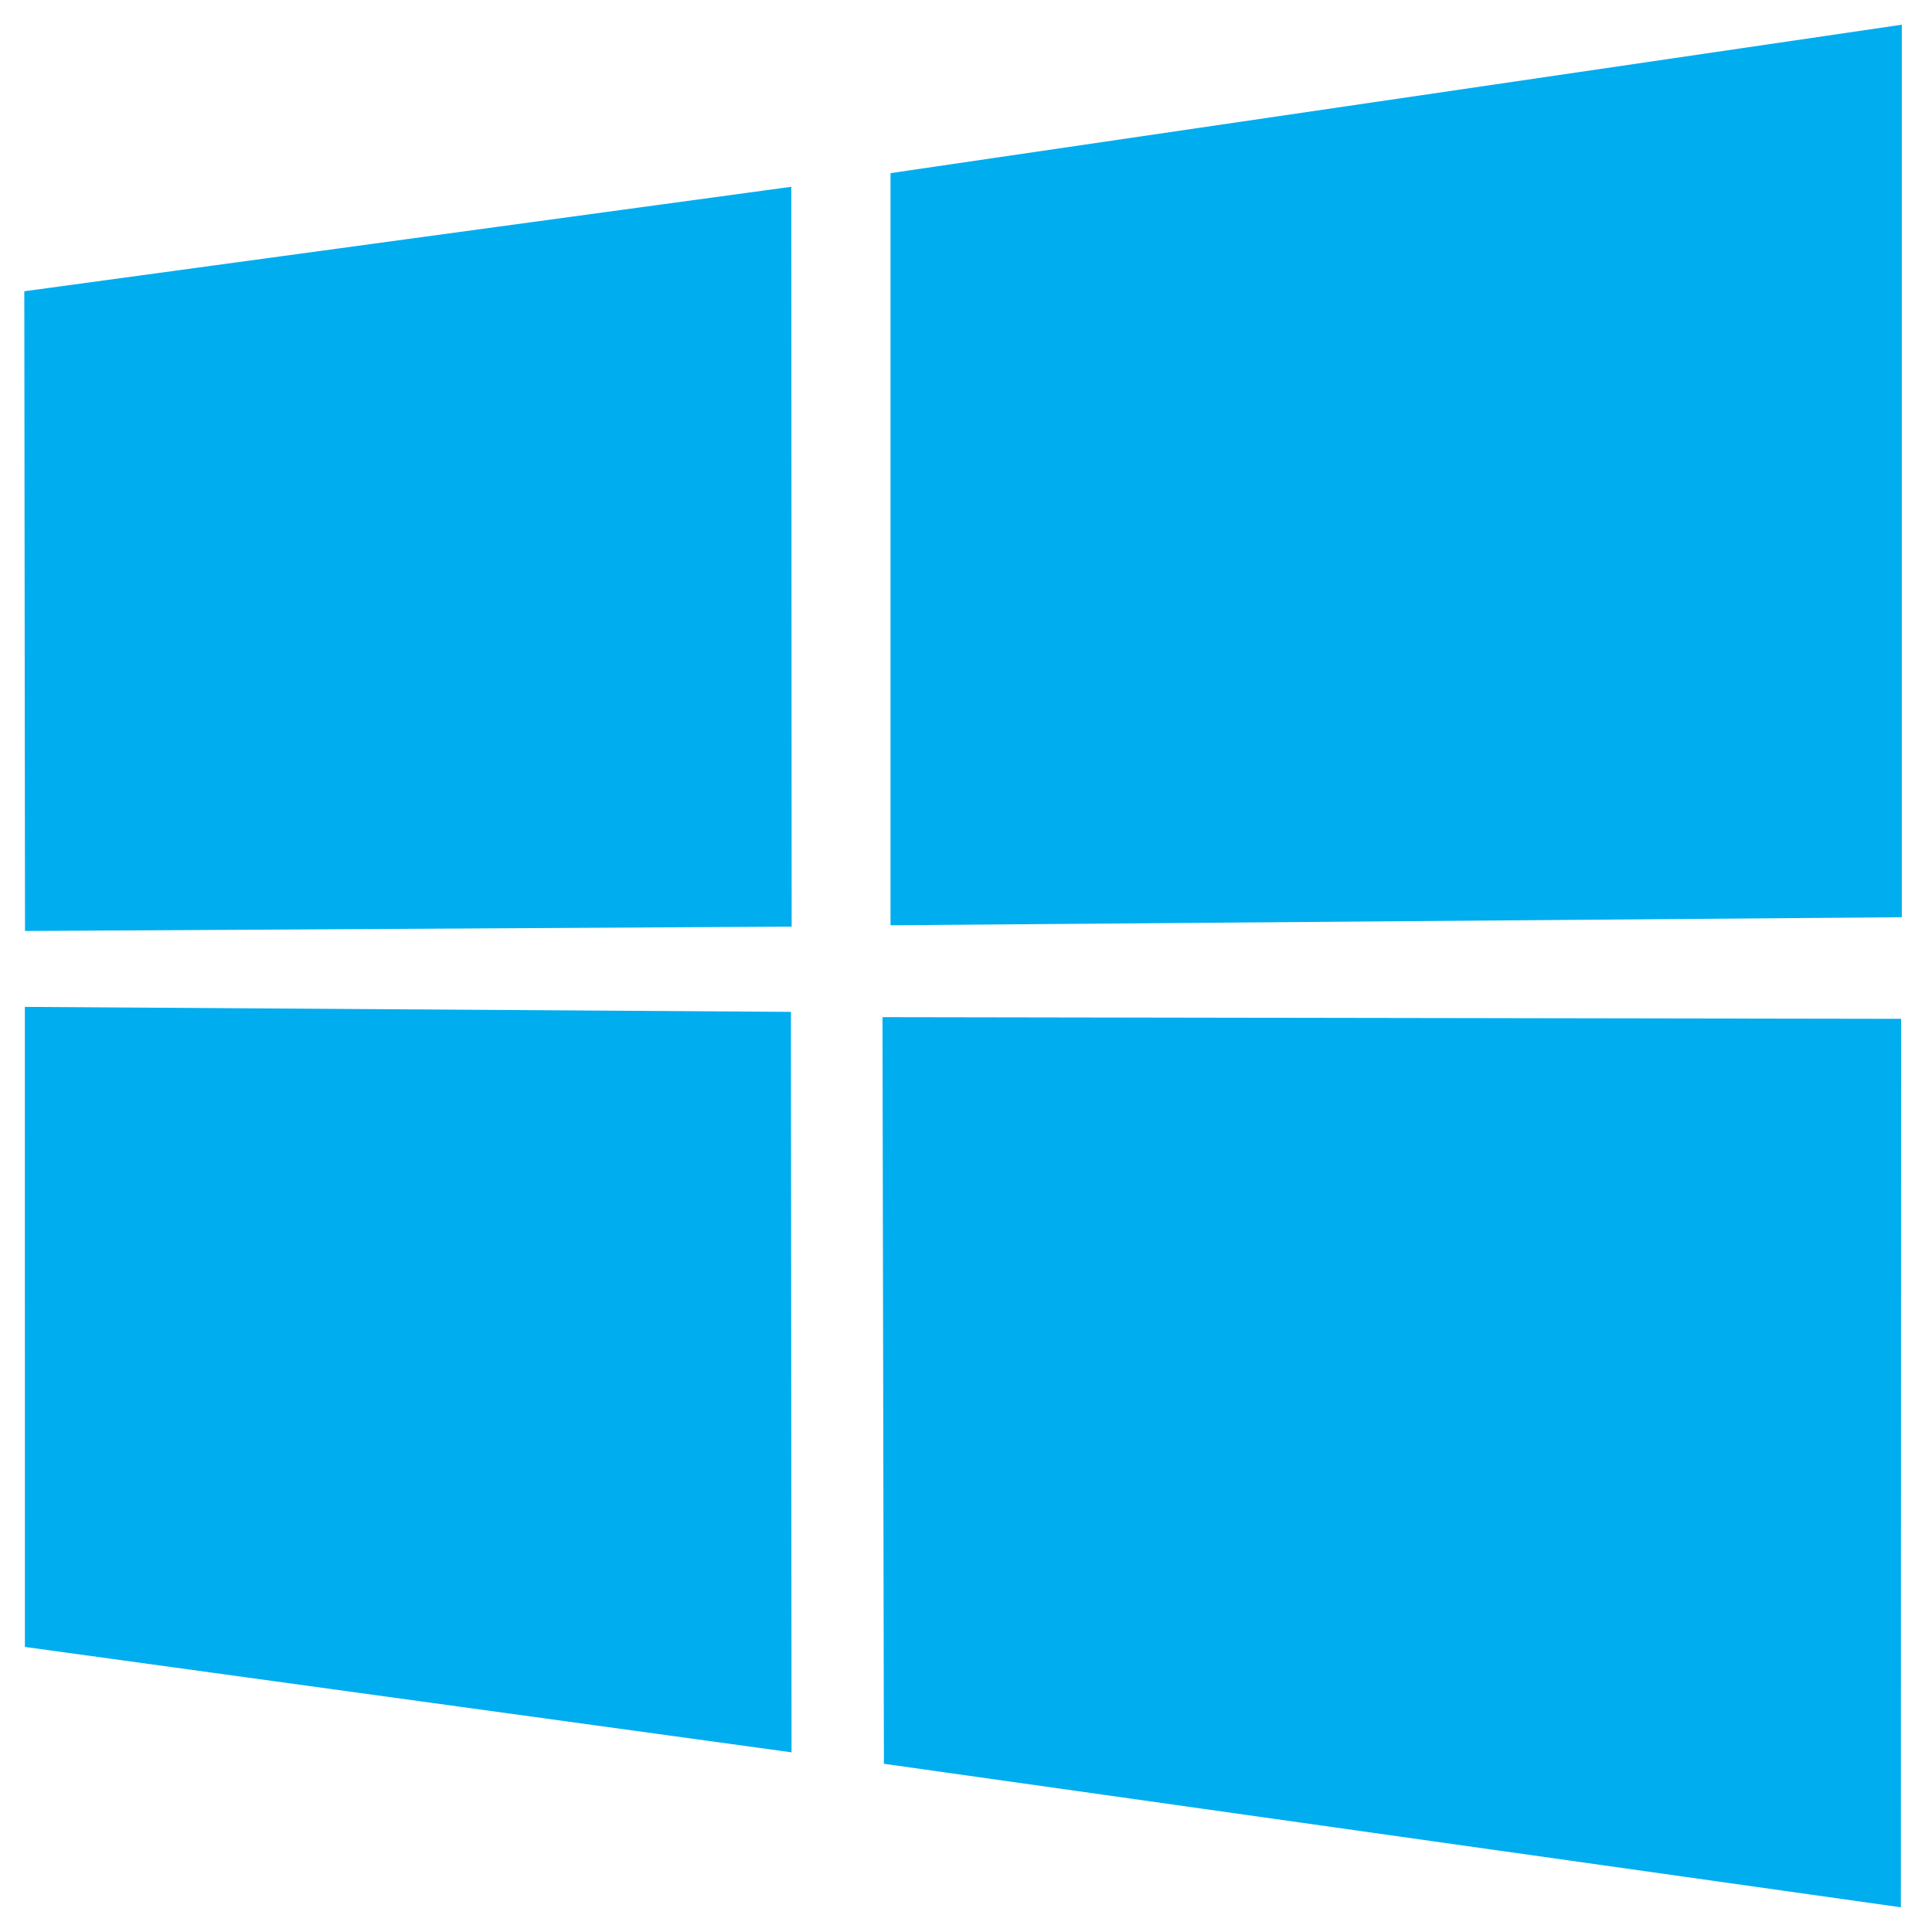
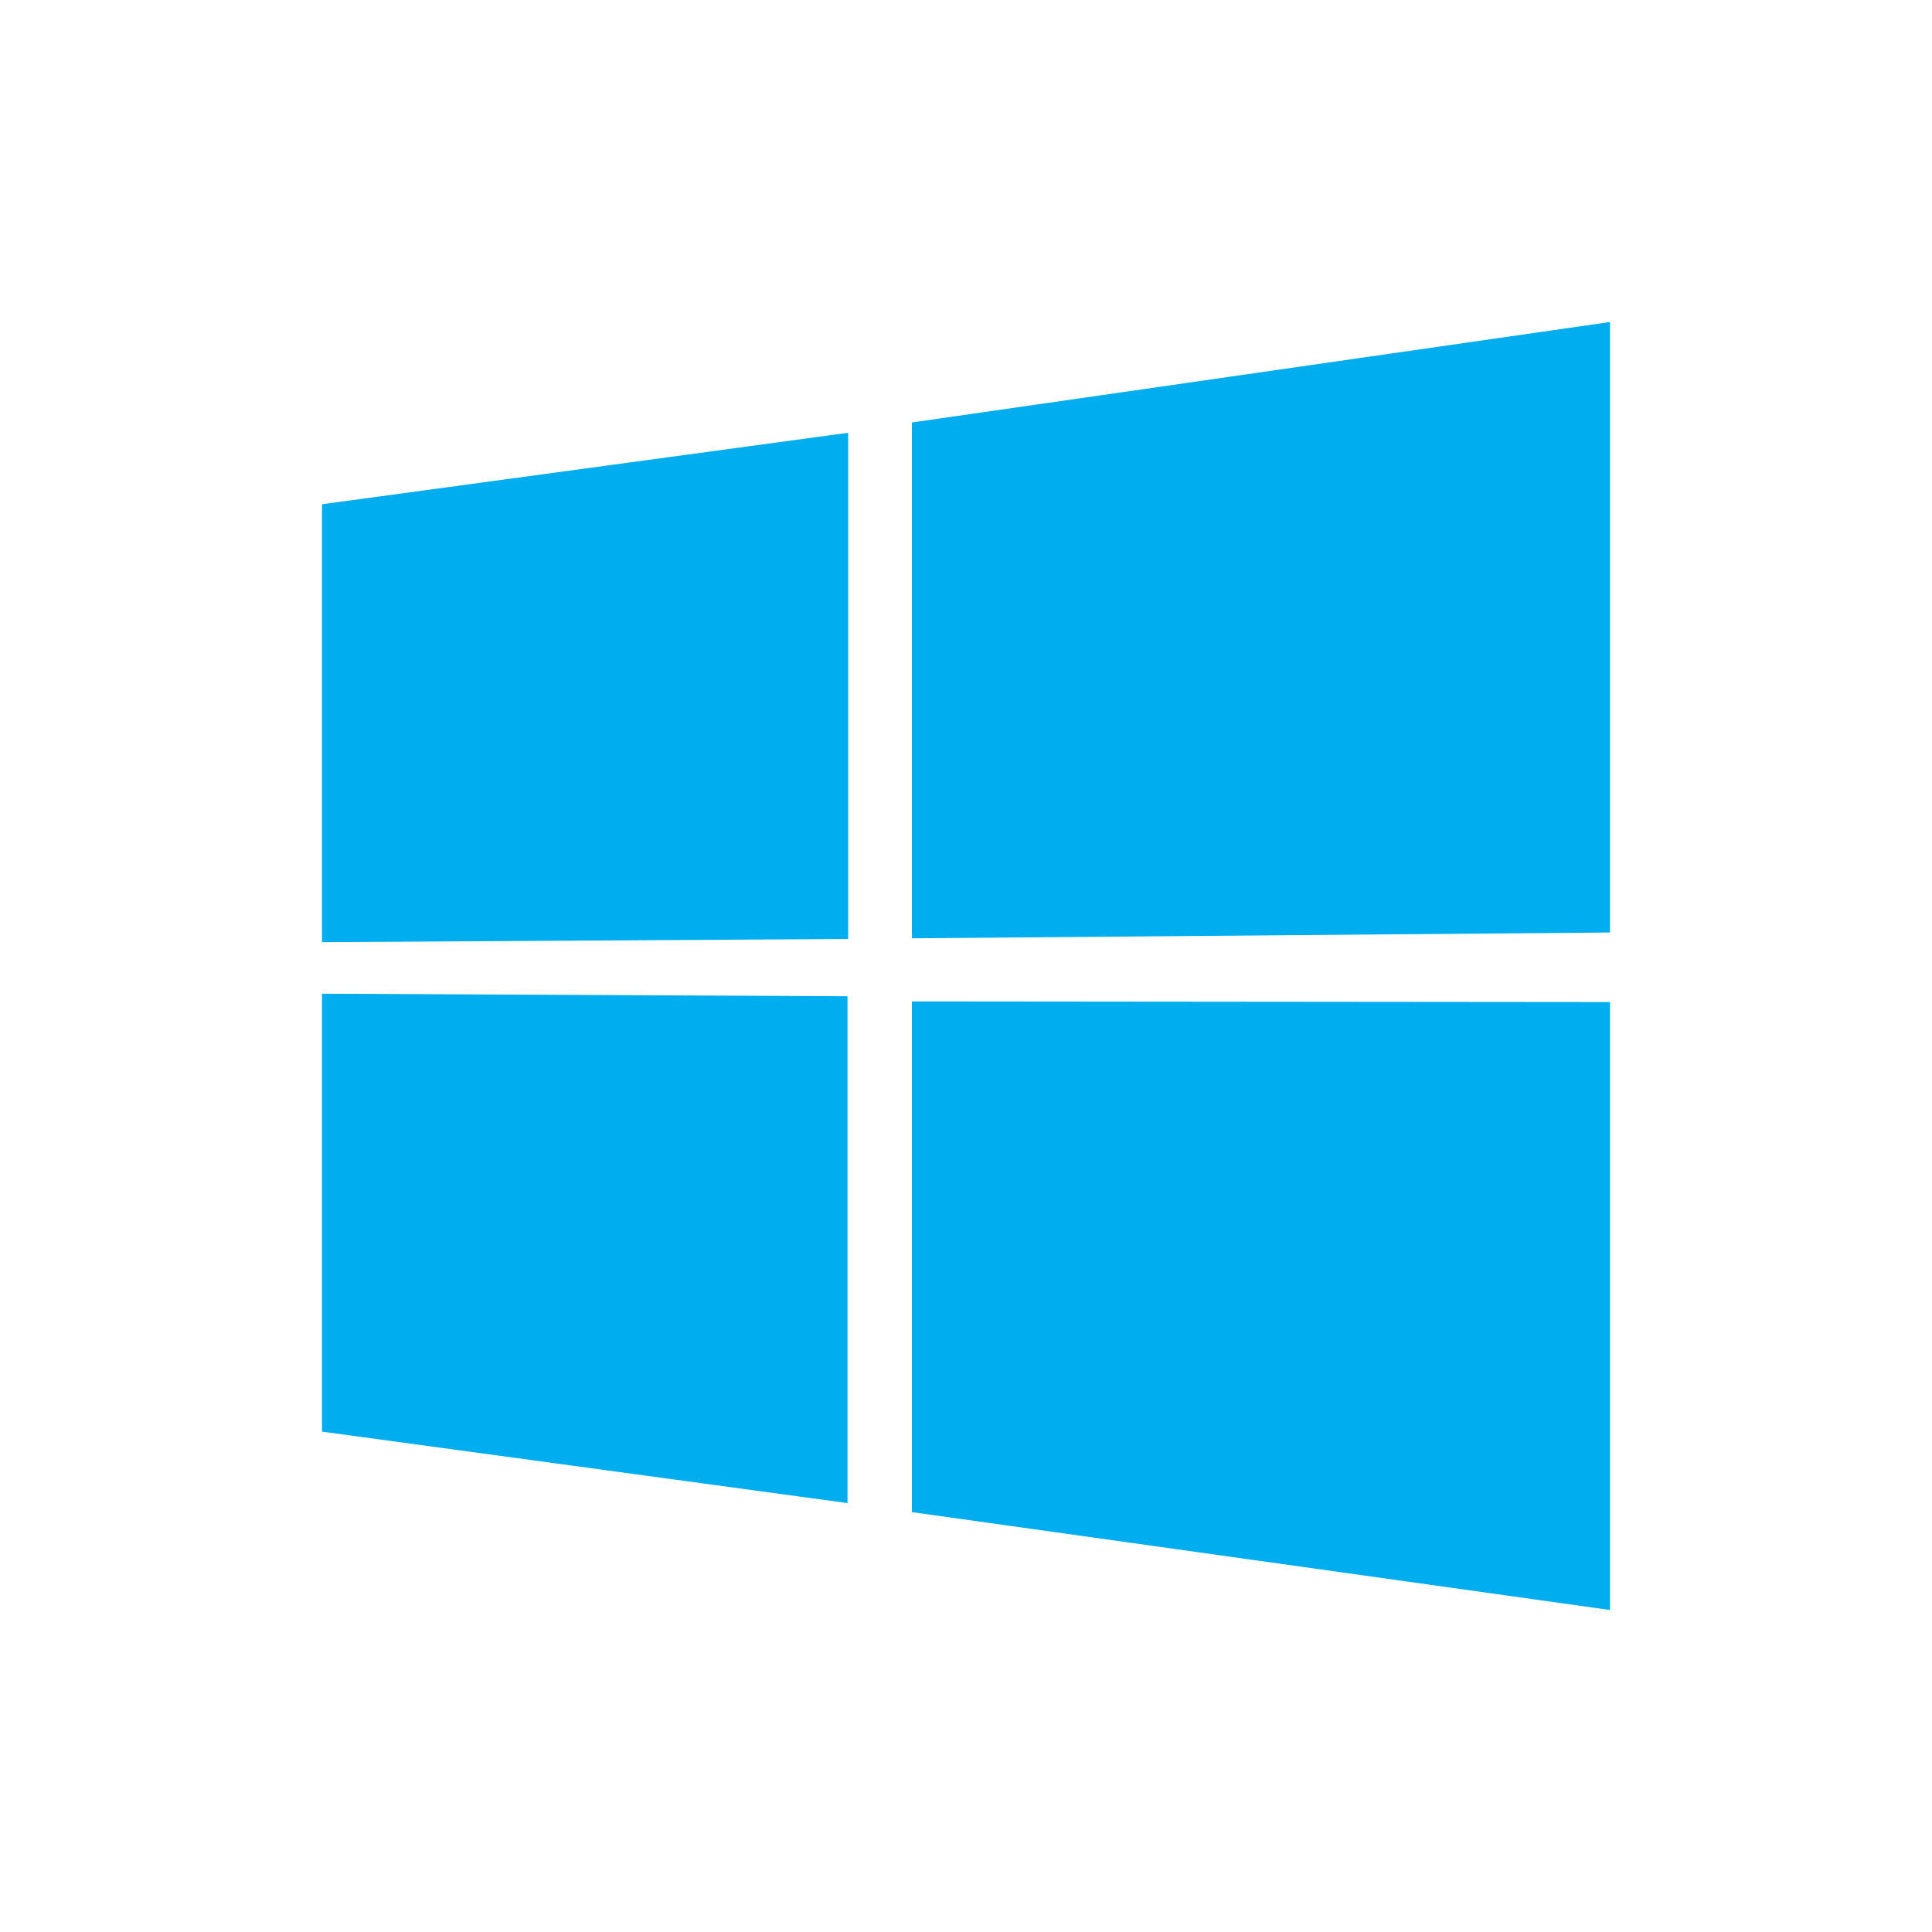
- <svg xmlns="http://www.w3.org/2000/svg" viewBox="0 0 128 128">
-   <path fill="#00ADEF" d="M126 1.637l-67 9.834v49.831l67-.534zM1.647 66.709l.003 42.404 50.791 6.983-.04-49.057zM58.467 67.389l.094 49.465 67.376 9.509.016-58.863zM1.61 19.297l.047 42.383 50.791-.289-.023-49.016z" />
+ <svg xmlns="http://www.w3.org/2000/svg" viewBox="0 0 30 30">
+   <defs>
+     <style>.cls-1{fill:none;}.cls-2{clip-path:url(#clip-path);}.cls-3{clip-path:url(#clip-path-2);}.cls-4{fill:#00adef;}</style>
+     <clipPath id="clip-path">
+       <path class="cls-1" d="M25,15.56V25L14.16,23.48l0-7.93Zm-10.84-9L25,5v9.48l-10.84.09Zm-1,8.91v7.87L5,22.23v-6.8ZM5,7.83l8.17-1.11v7.86L5,14.63Z" />
+     </clipPath>
+     <clipPath id="clip-path-2">
+       <rect class="cls-1" width="30" height="30" />
+     </clipPath>
+   </defs>
+   <g id="Layer_2" data-name="Layer 2">
+     <g id="Layer_3" data-name="Layer 3">
+       <g class="cls-2">
+         <g class="cls-3">
+           <rect class="cls-4" width="30" height="30" />
+         </g>
+       </g>
+     </g>
+   </g>
</svg>
